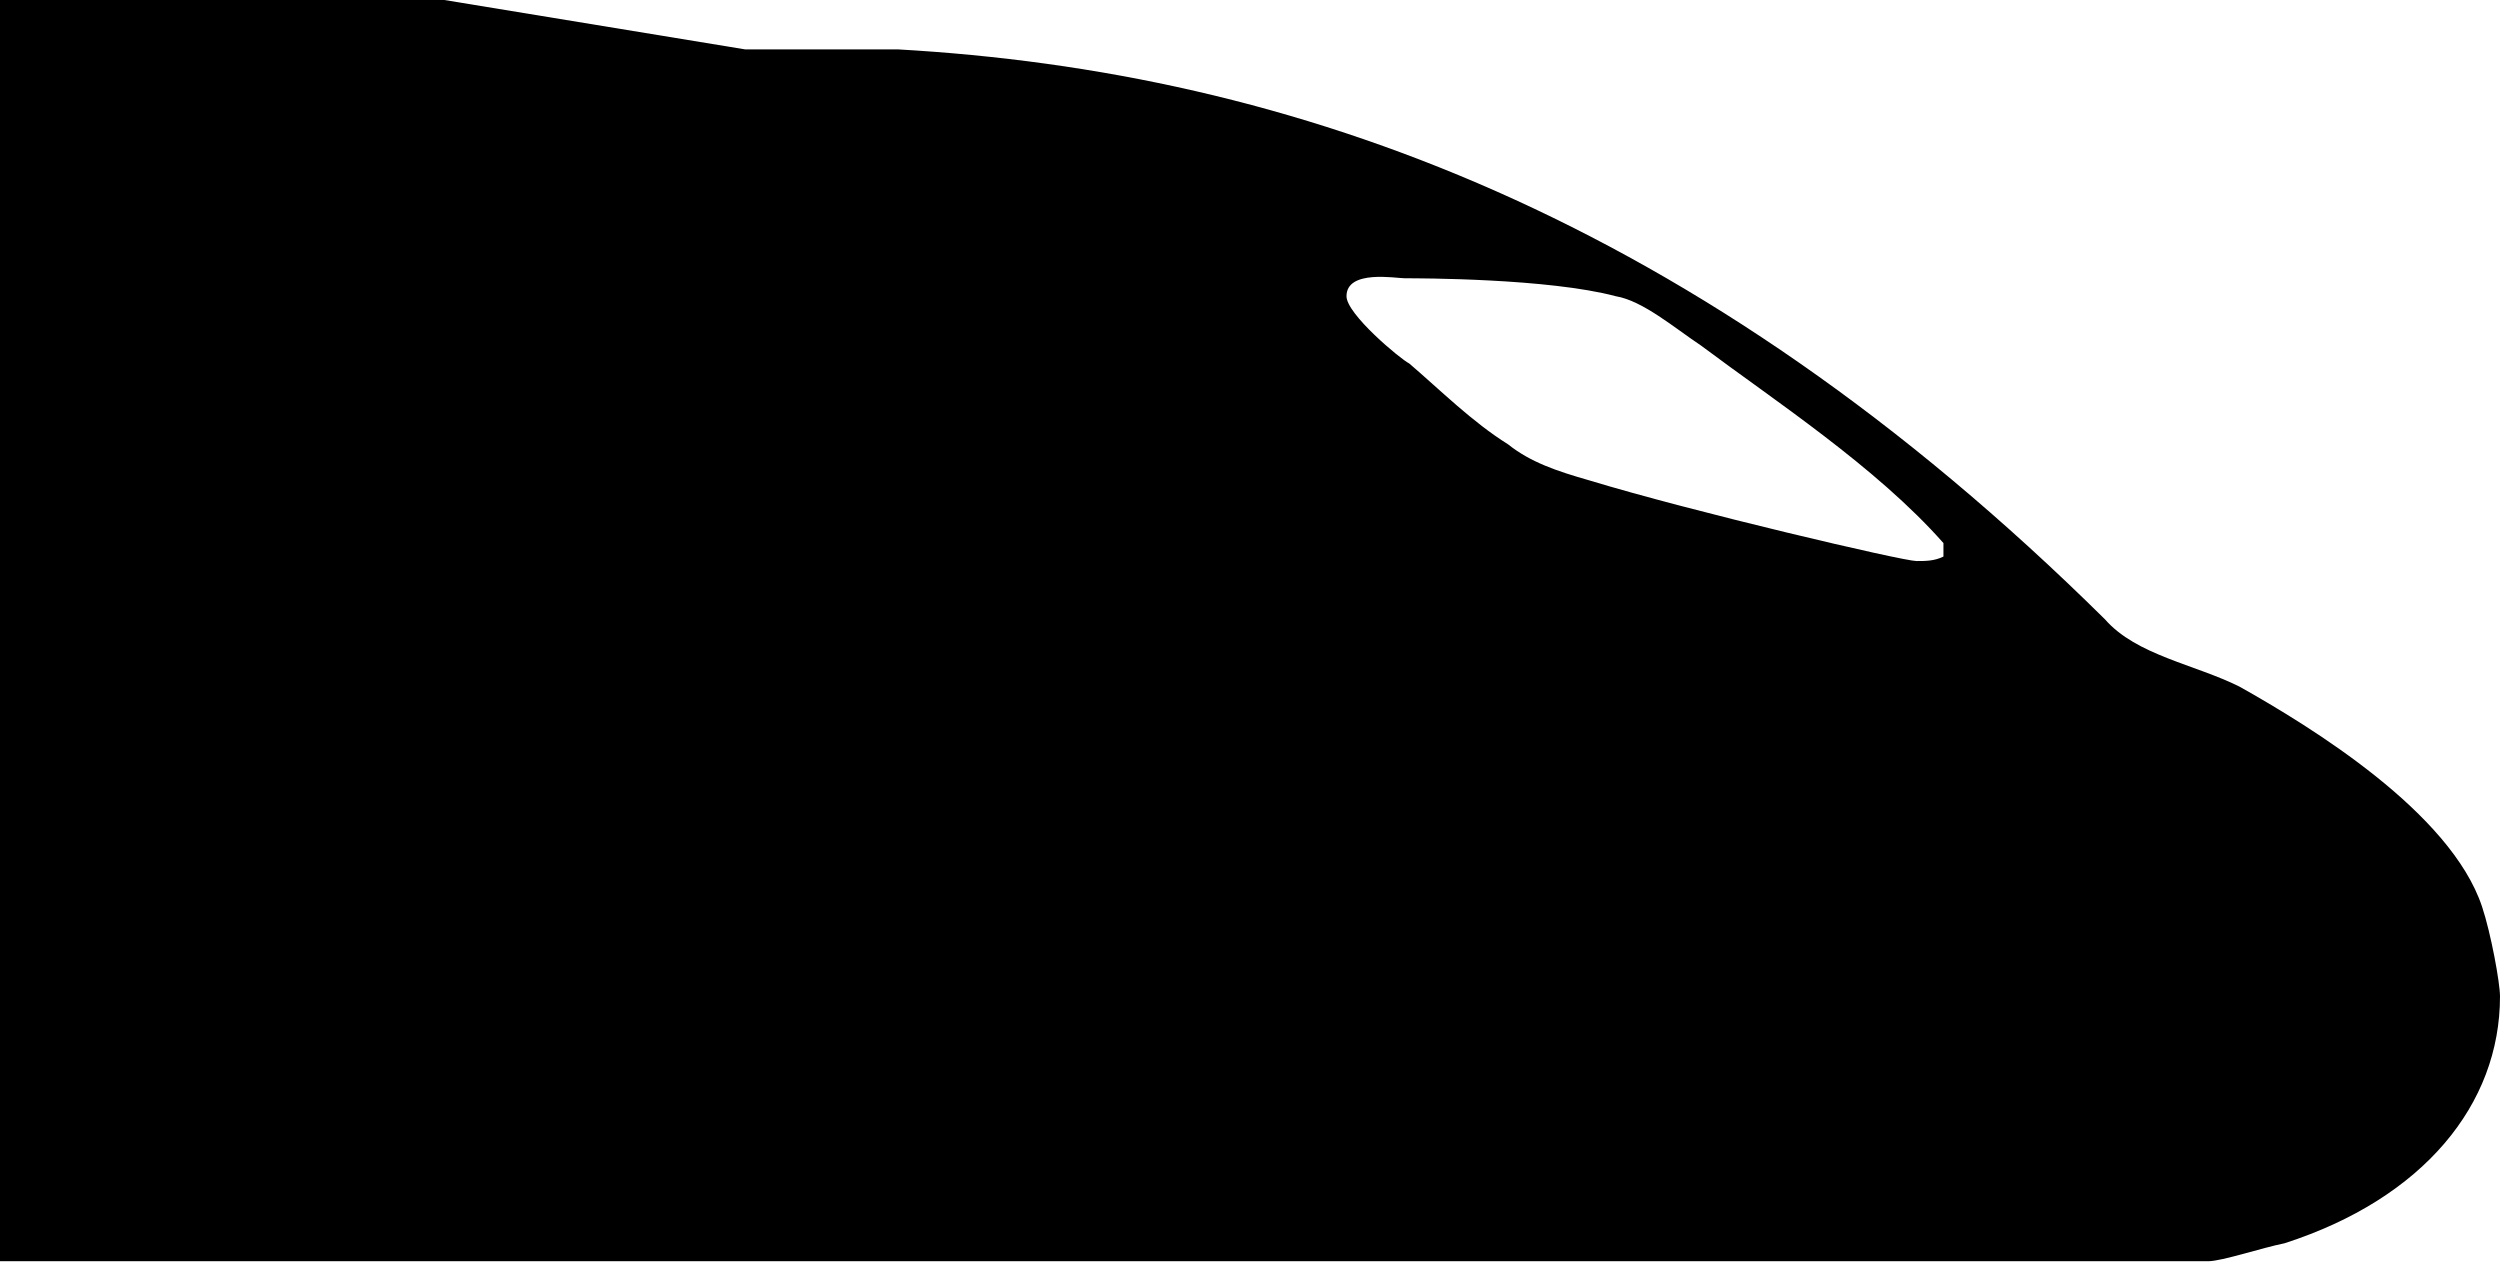
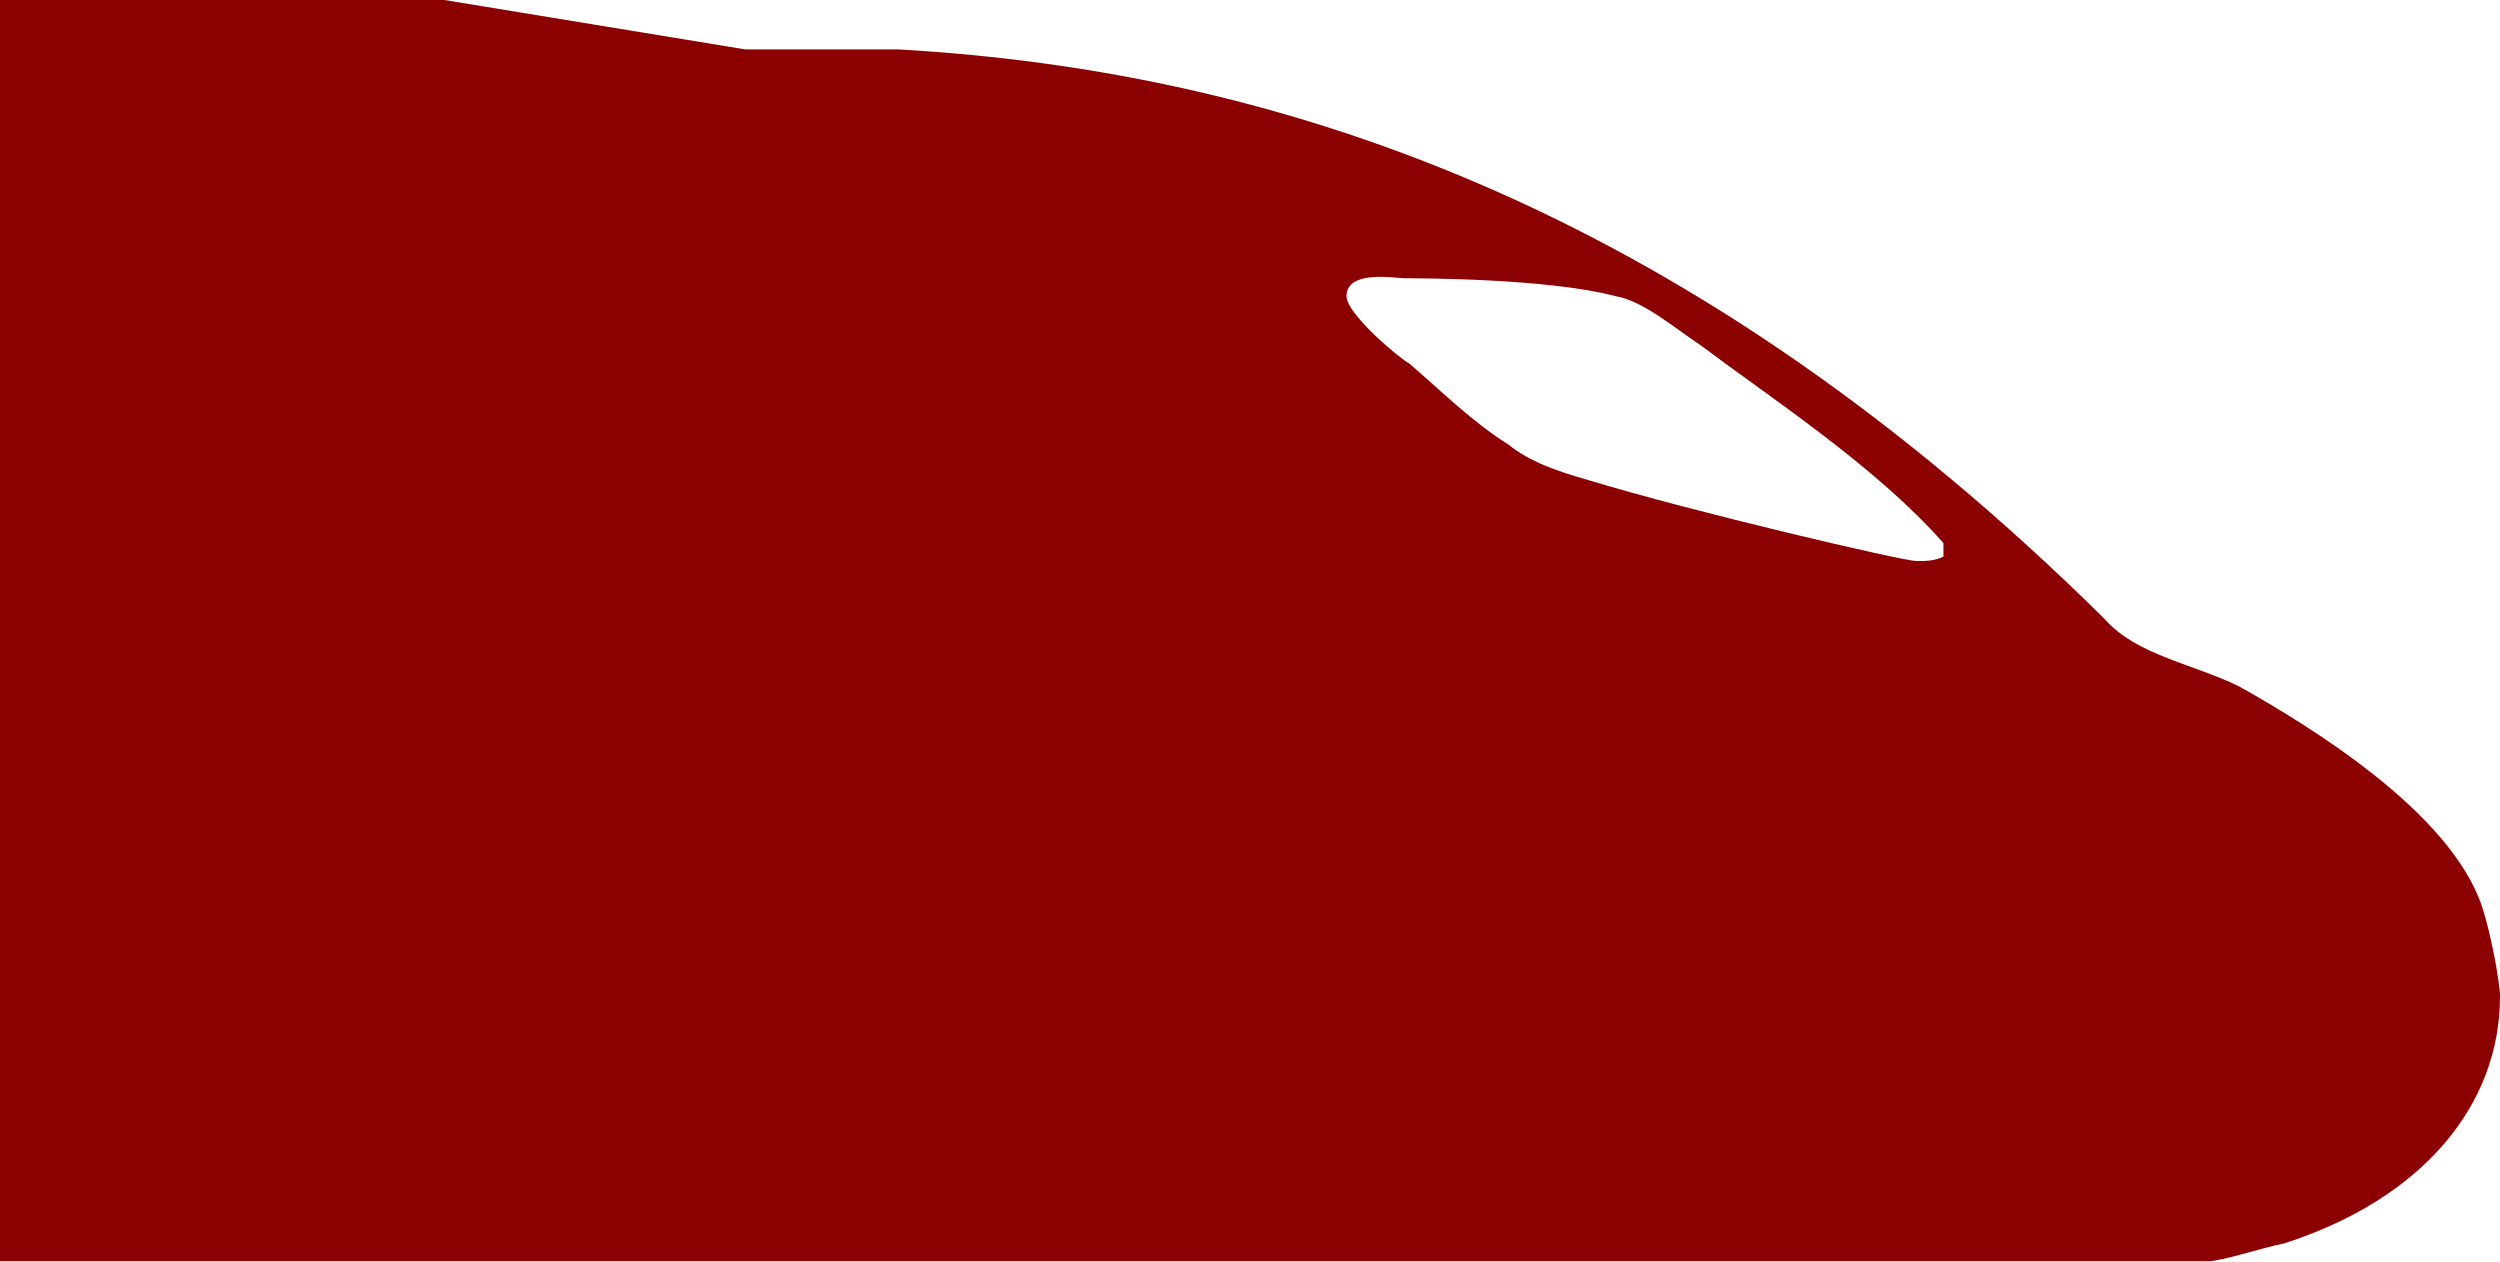
<svg xmlns="http://www.w3.org/2000/svg" version="1.1" x="0px" y="0px" width="557px" height="281px" viewBox="0 0 557 281" enable-background="new 0 0 557 281" xml:space="preserve">
  <g id="Background">
    <g>
-       <path fill-rule="evenodd" clip-rule="evenodd" fill="currentColor" d="M360,66c6,1,13,7,19,11c16,12,39,27,54,44v3c-2,1-4,1-6,1    c-3,0-50-11-73-18c-7-2-13-4-18-8c-8-5-15-12-22-18c-2-1-14-11-14-15c0-6,11-4,13-4C316,62,345,62,360,66z M99,0l67,11h34    c88,5,178,37,269,127c7,8,20,10,30,15c16,9,47,28,54,49c2,6,4,17,4,20c0,24-17,45-48,55c-5,1-14,4-17,4H7H0V0h9H99z" />
-       <line fill-rule="evenodd" clip-rule="evenodd" fill="currentColor" x1="0" y1="281" x2="9" y2="281" />
+       <path fill-rule="evenodd" clip-rule="evenodd" fill="#8B0000" d="M360,66c6,1,13,7,19,11c16,12,39,27,54,44v3c-2,1-4,1-6,1    c-3,0-50-11-73-18c-7-2-13-4-18-8c-8-5-15-12-22-18c-2-1-14-11-14-15c0-6,11-4,13-4C316,62,345,62,360,66z M99,0l67,11h34    c88,5,178,37,269,127c7,8,20,10,30,15c16,9,47,28,54,49c2,6,4,17,4,20c0,24-17,45-48,55c-5,1-14,4-17,4H7H0V0h9H99z" />
+       <line fill-rule="evenodd" clip-rule="evenodd" fill="#8B0000" x1="0" y1="281" x2="9" y2="281" />
    </g>
  </g>
  <g id="Layer_1">
</g>
</svg>
